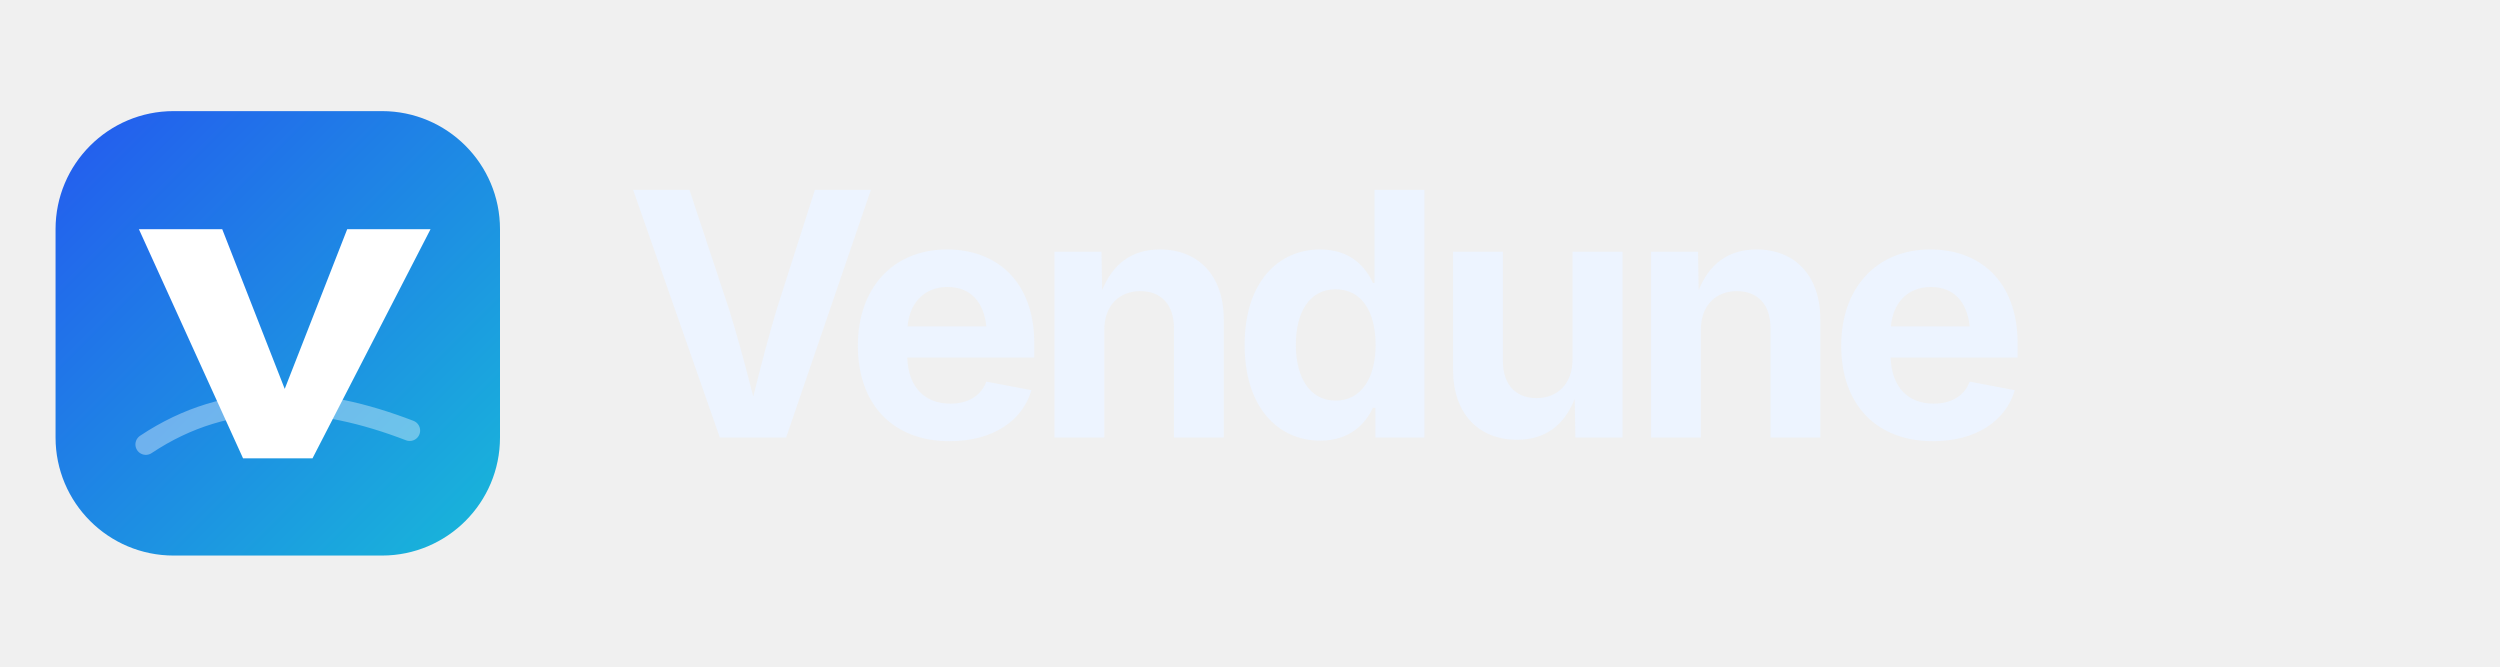
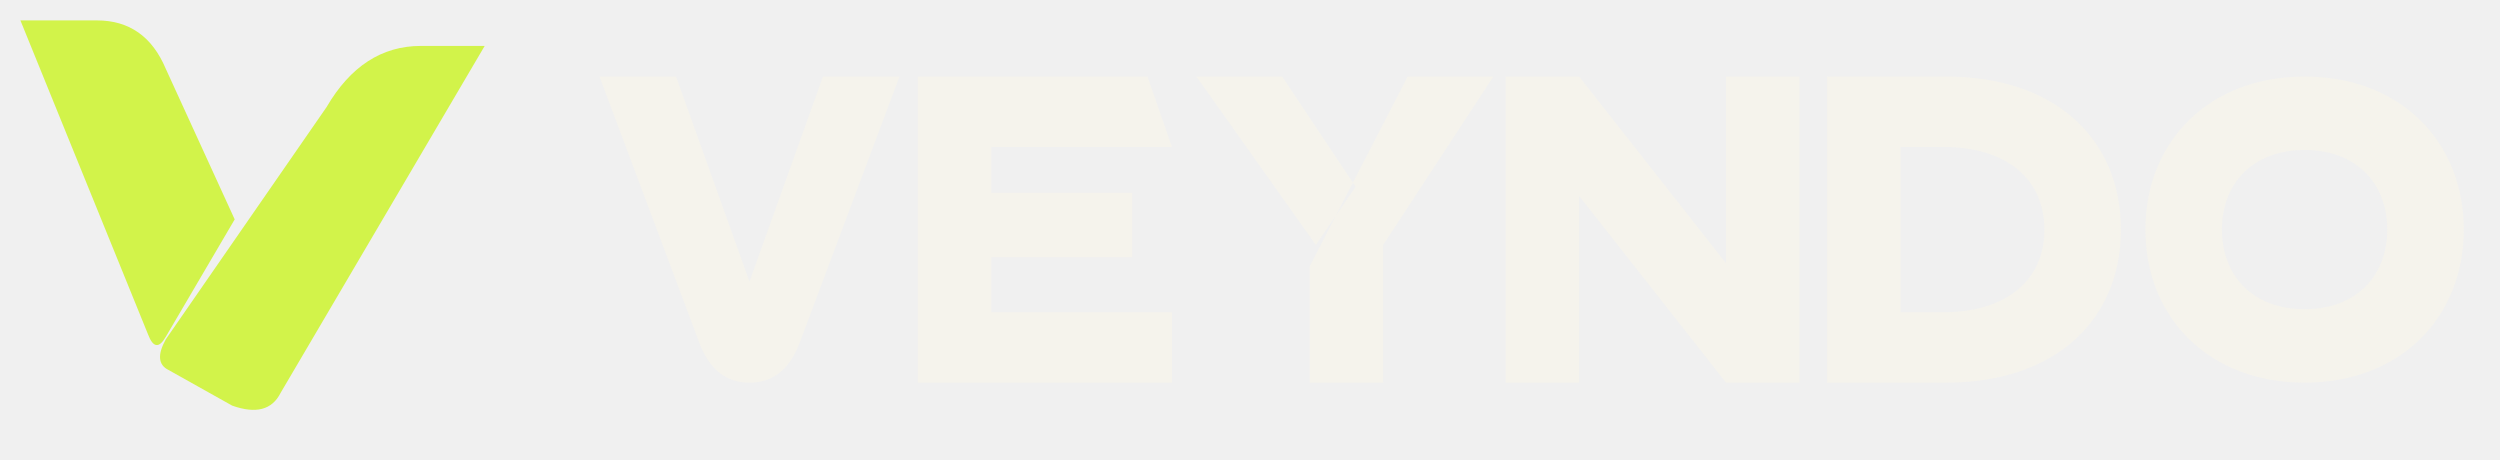
- <svg xmlns="http://www.w3.org/2000/svg" width="360" height="96" viewBox="0 0 360 96" role="img" aria-label="Vendune">
-   <defs>
-     <linearGradient id="dune" x1="0" y1="0" x2="1" y2="1">
-       <stop stop-color="#2459ef" />
-       <stop offset="1" stop-color="#18b9d9" />
-     </linearGradient>
-   </defs>
-   <g transform="translate(8 16)">
-     <rect width="64" height="64" rx="17" fill="url(#dune)" />
-     <path d="M12 17h12l9 23 9-23h12L37 50H27Z" fill="#fff" />
-     <path d="M13 48c12-8 25-7 38-2" fill="none" stroke="#fff" stroke-opacity=".36" stroke-width="3" stroke-linecap="round" />
+ <svg xmlns="http://www.w3.org/2000/svg" role="img" aria-label="VEYNDO" viewBox="0 0 392 72">
+   <g transform="translate(0 0) scale(.4)">
+     <g fill="#D2F34A">
+       <path d="M8 8 H38 Q57 8 65 27 L92 86 L65 132 Q61 139 58 131 Z" />
+       <path d="M128 42 Q142 18 165 18 H190 L110 154 Q105 164 91 159 L66 145 Q60 142 65 133 Z" />
+     </g>
  </g>
-   <text x="90" y="63" fill="#edf4ff" font-family="Inter,Arial,sans-serif" font-size="49" font-weight="700" letter-spacing="-2">Vendune</text>
+   <g transform="translate(94 12) scale(.48)">
+     <g fill="#F5F3EC" fill-rule="evenodd">
+       <path d="M0 0 H25 L49 67 L73 0 H98 L65 88 Q60 100 49 100 Q38 100 33 88 Z" transform="translate(0 0)" />
+       <path d="M0 0 H75 L83 23 H24 V38 H70 V59 H24 V77 H83 V100 H0 Z" transform="translate(104 0)" />
+       <path d="M0 0 H28 L52 36 L39 55 Z M69 0 H97 L61 55 V100 H37 V62 Z" transform="translate(195 0)" />
+       <path d="M0 100 V0 H24 L72 61 V0 H96 V100 H72 L24 39 V100 Z" transform="translate(296 0)" />
+       <path d="M0 0 H39 C74 0 96 20 96 50 C96 80 74 100 39 100 H0 Z M24 23 V77 H38 C58 77 71 67 71 50 C71 33 58 23 38 23 Z" transform="translate(401 0)" />
+       <path d="M52 0 C83 0 104 21 104 50 C104 79 83 100 52 100 C21 100 0 79 0 50 C0 21 21 0 52 0 Z M52 24 C35 24 25 35 25 50 C25 65 35 76 52 76 C69 76 79 65 79 50 C79 35 69 24 52 24 Z" transform="translate(505 0)" />
+     </g>
+   </g>
</svg>
